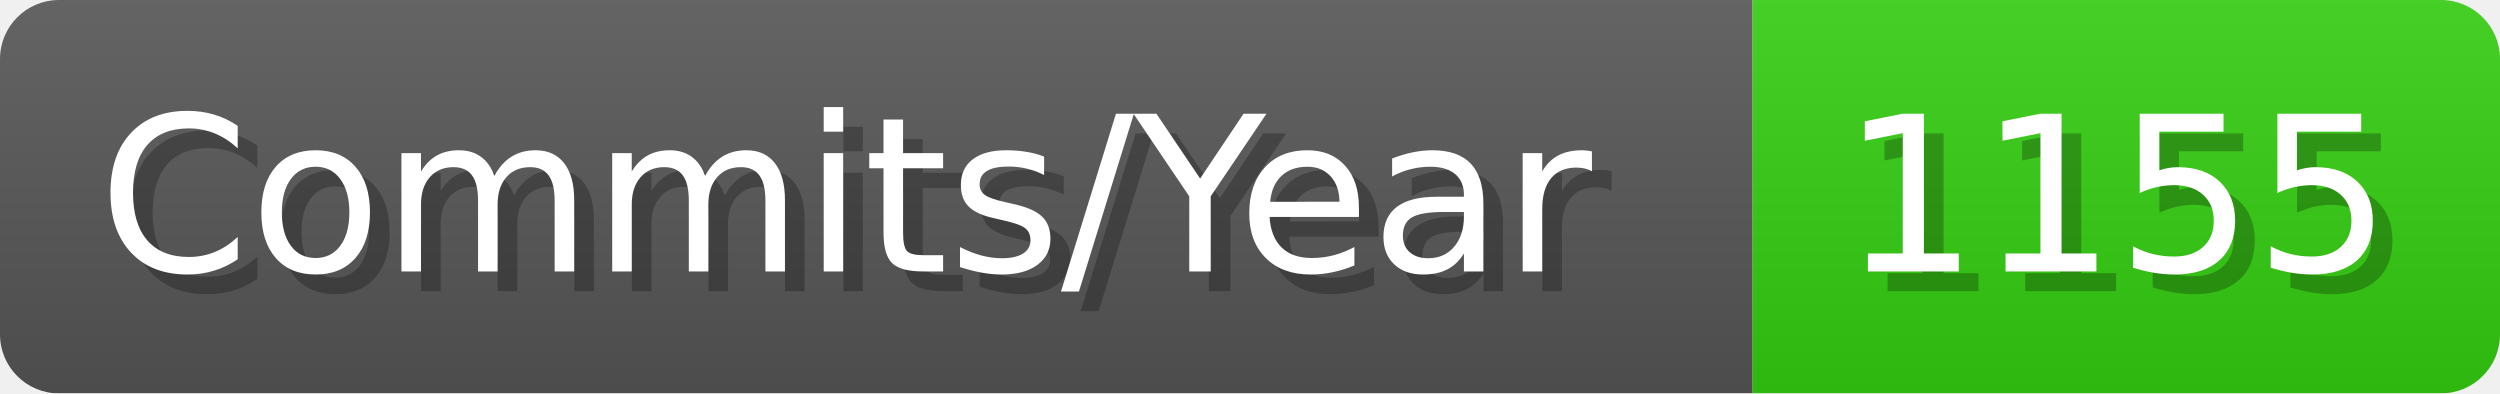
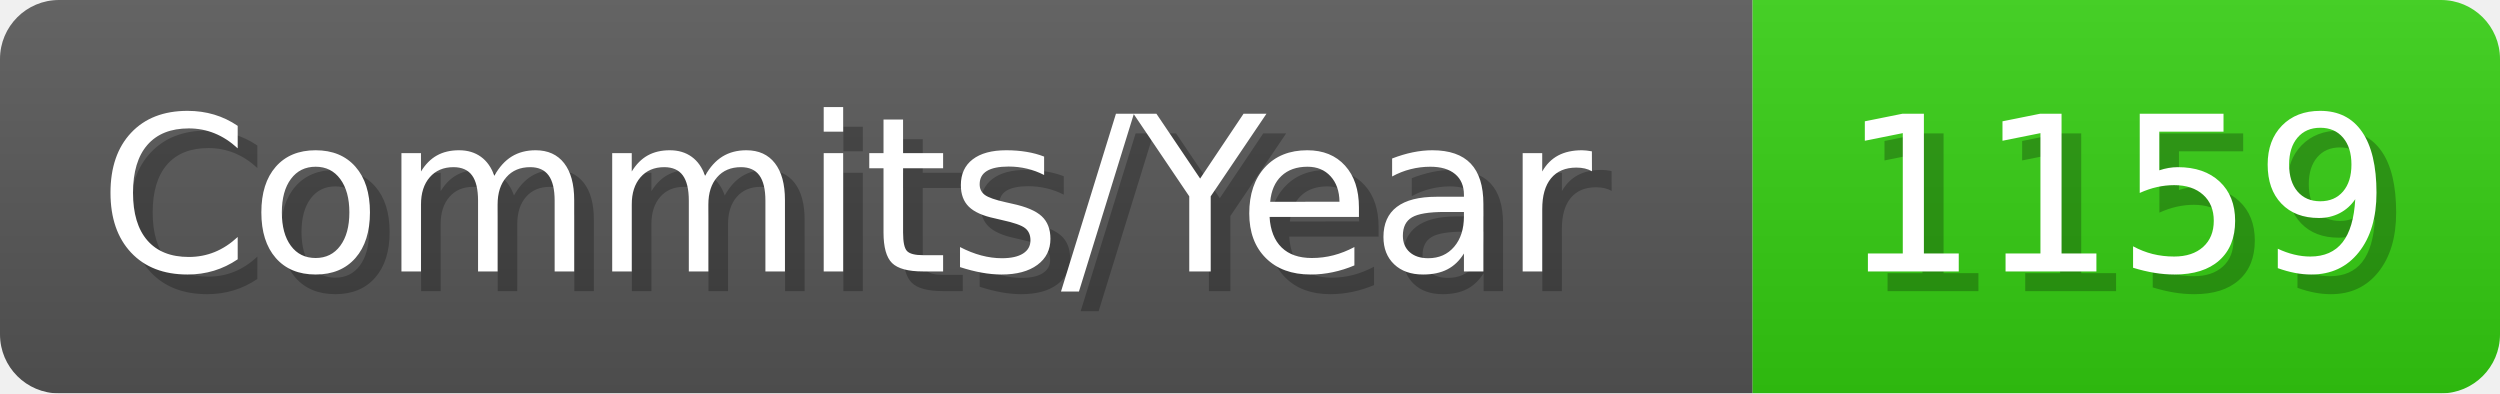
- <svg xmlns="http://www.w3.org/2000/svg" width="127.1" height="20" viewBox="0 0 1271 200" role="img" aria-label="Commits/Year: 1155">
+ <svg xmlns="http://www.w3.org/2000/svg" width="127.1" height="20" viewBox="0 0 1271 200" role="img" aria-label="Commits/Year: 1159">
  <linearGradient id="aUPdi" x2="0" y2="100%">
    <stop offset="0" stop-opacity=".1" stop-color="#EEE" />
    <stop offset="1" stop-opacity=".1" />
  </linearGradient>
  <mask id="WfAiQ">
    <rect width="1271" height="200" rx="30" fill="#FFF" />
  </mask>
  <g mask="url(#WfAiQ)">
    <rect width="891" height="200" fill="#555" />
    <rect width="380" height="200" fill="#3C1" x="891" />
    <rect width="1271" height="200" fill="url(#aUPdi)" />
  </g>
  <g aria-hidden="true" fill="#fff" text-anchor="start" font-family="Verdana,DejaVu Sans,sans-serif" font-size="110">
    <text x="60" y="148" textLength="791" fill="#000" opacity="0.25">Commits/Year</text>
    <text x="50" y="138" textLength="791">Commits/Year</text>
-     <text x="946" y="148" textLength="280" fill="#000" opacity="0.25">1155</text>
-     <text x="936" y="138" textLength="280">1155</text>
+     <text x="946" y="148" textLength="280" fill="#000" opacity="0.25">1159</text>
+     <text x="936" y="138" textLength="280">1159</text>
  </g>
</svg>
